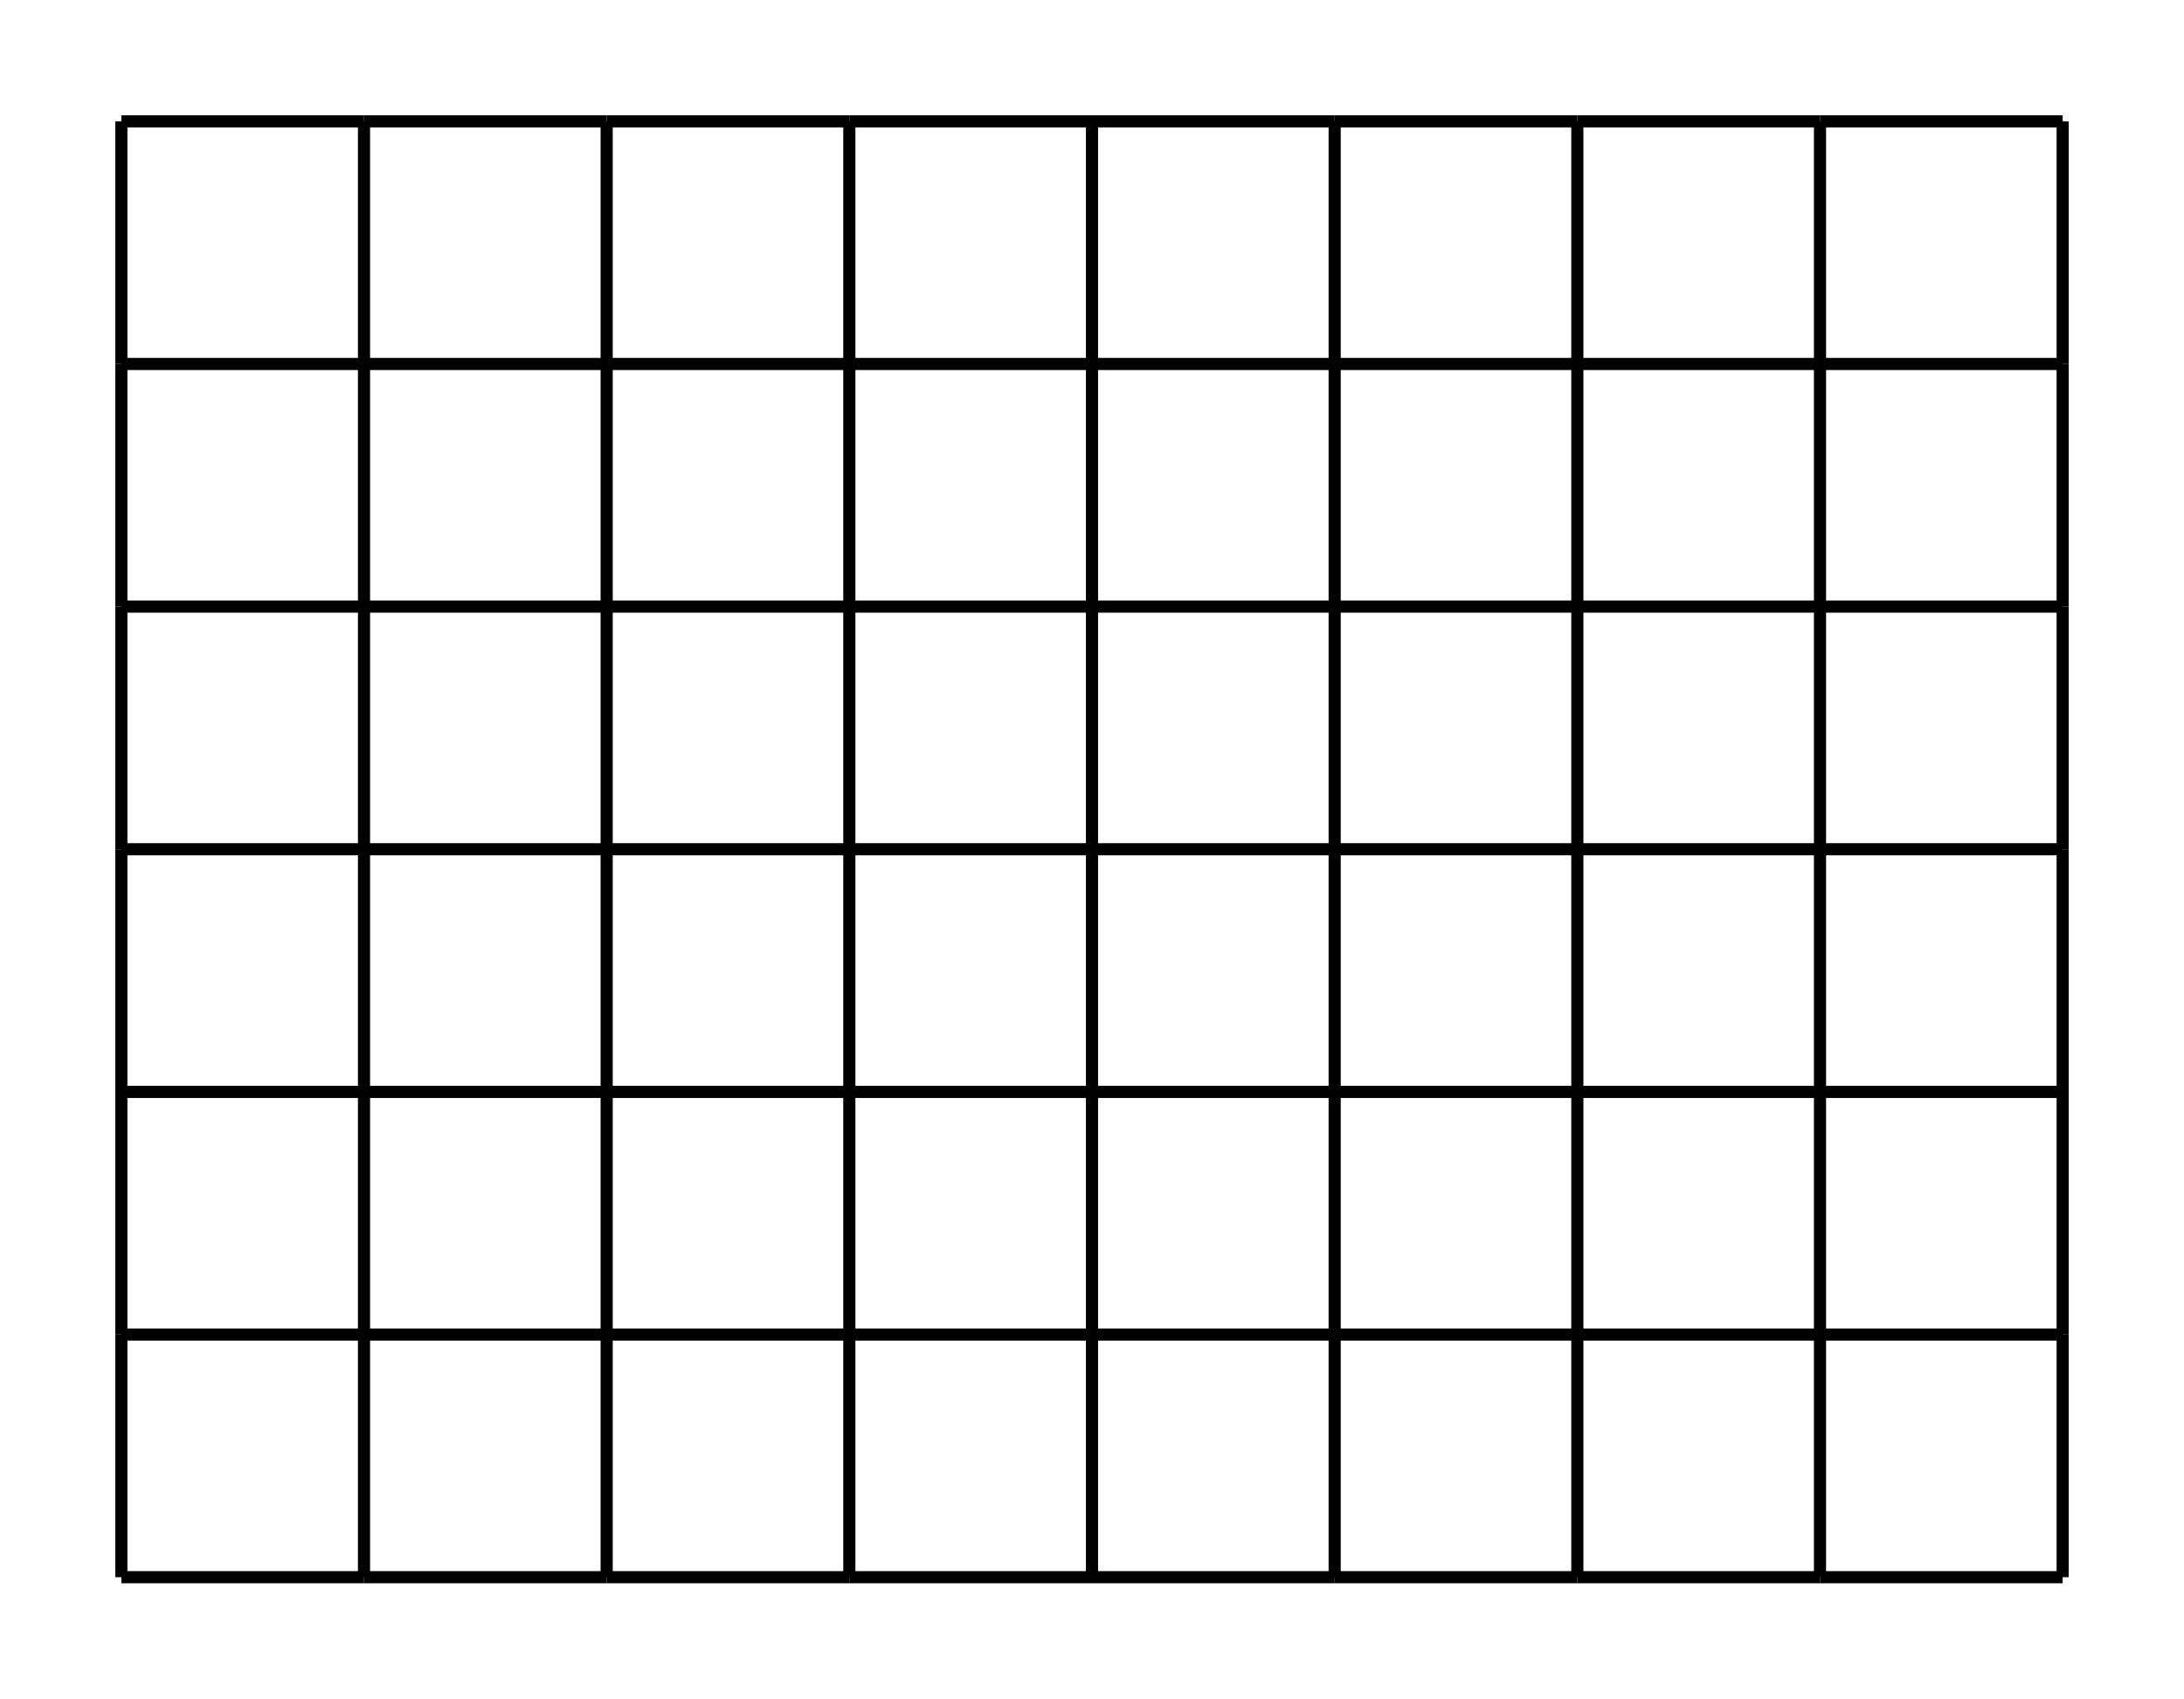
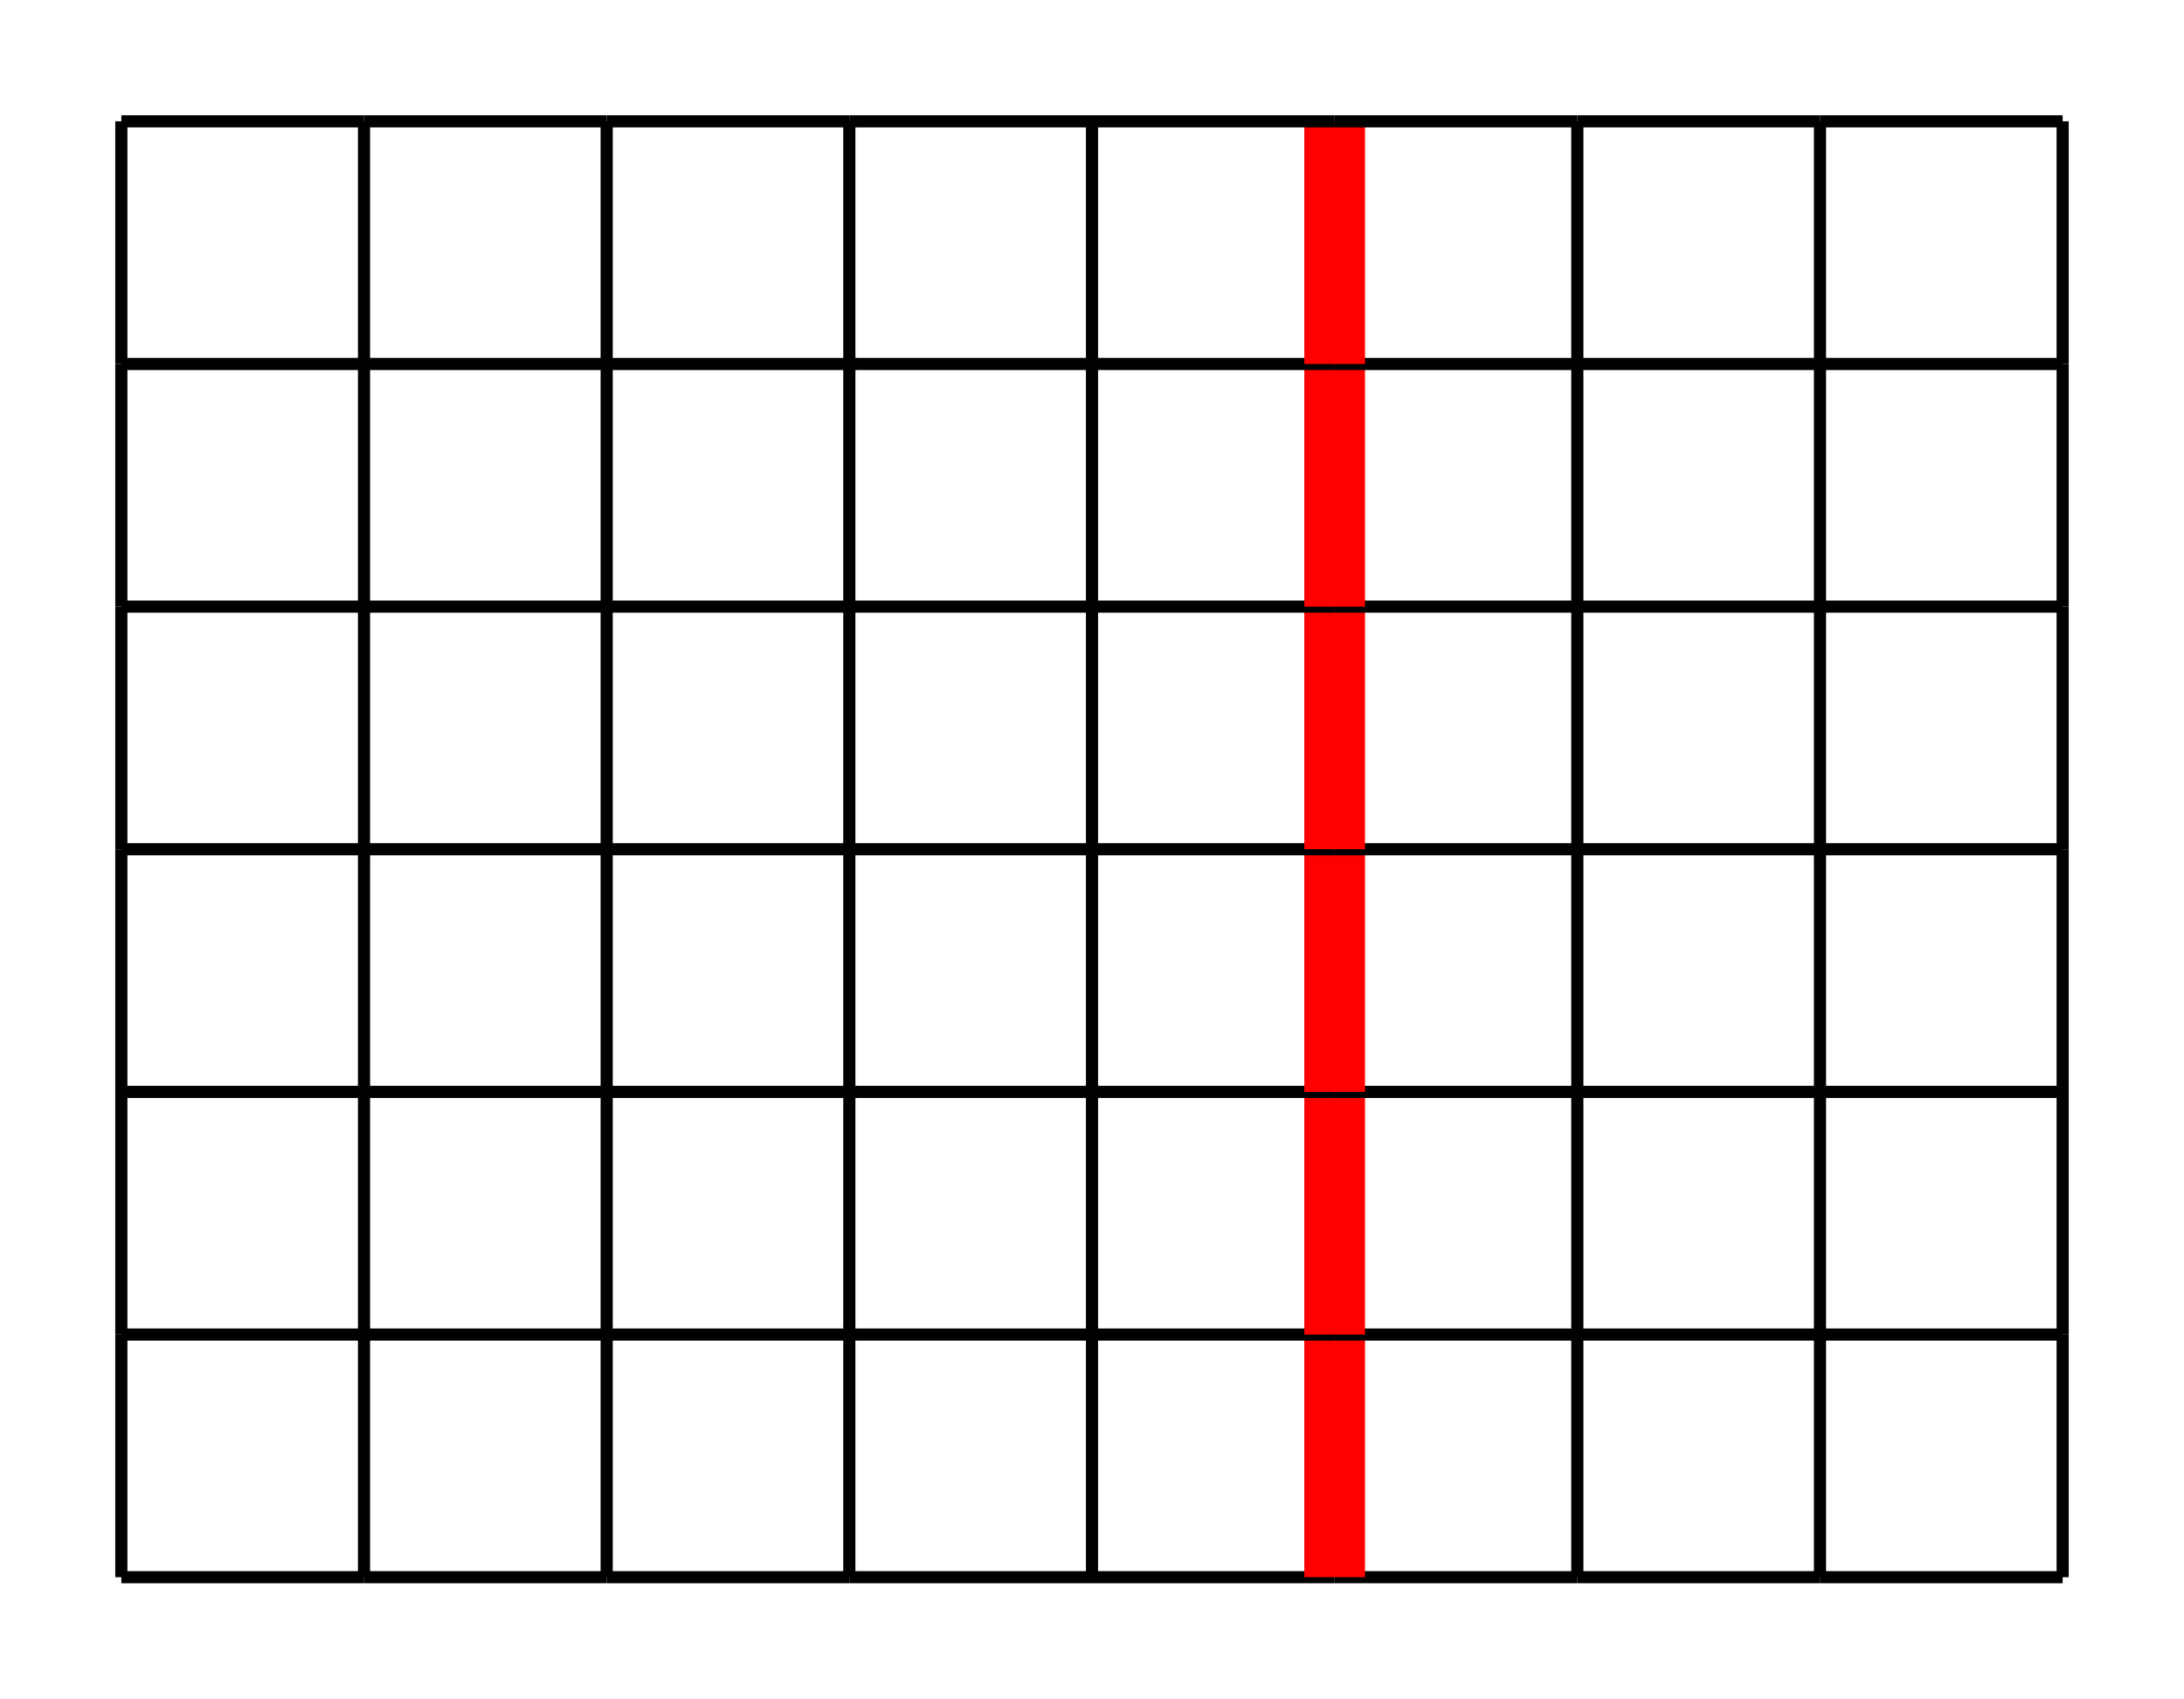
<svg xmlns="http://www.w3.org/2000/svg" width="180" height="140" viewBox="0 -140 180 140">
  <defs>
</defs>
  <path d="M10.0,-10.0 L30.0,-10.0" stroke="black" stroke-width="1" />
  <path d="M10.0,-10.0 L10.0,-30.0" stroke="black" stroke-width="1" />
  <path d="M30.0,-10.0 L50.0,-10.0" stroke="black" stroke-width="1" />
  <path d="M30.0,-10.0 L30.0,-30.0" stroke="black" stroke-width="1" />
  <path d="M50.0,-10.0 L70.0,-10.0" stroke="black" stroke-width="1" />
  <path d="M50.0,-10.0 L50.0,-30.0" stroke="black" stroke-width="1" />
  <path d="M70.0,-10.0 L90.0,-10.0" stroke="black" stroke-width="1" />
  <path d="M70.0,-10.0 L70.0,-30.0" stroke="black" stroke-width="1" />
  <path d="M90.0,-10.0 L110.0,-10.0" stroke="black" stroke-width="1" />
  <path d="M90.0,-10.0 L90.0,-30.0" stroke="black" stroke-width="1" />
  <path d="M110.0,-10.0 L130.0,-10.0" stroke="black" stroke-width="1" />
-   <path d="M110.0,-10.0 L110.0,-30.0" stroke="black" stroke-width="1" />
+   <path d="M110.0,-10.0 L110.0,-30.0" stroke="red" stroke-width="5" />
  <path d="M130.0,-10.0 L150.0,-10.0" stroke="black" stroke-width="1" />
  <path d="M130.0,-10.0 L130.0,-30.0" stroke="black" stroke-width="1" />
  <path d="M150.0,-10.0 L170.0,-10.0" stroke="black" stroke-width="1" />
  <path d="M150.0,-10.0 L150.0,-30.0" stroke="black" stroke-width="1" />
  <path d="M170.0,-10.0 L170.0,-30.0" stroke="black" stroke-width="1" />
  <path d="M10.0,-30.0 L30.0,-30.0" stroke="black" stroke-width="1" />
  <path d="M10.0,-30.0 L10.0,-50.0" stroke="black" stroke-width="1" />
  <path d="M30.0,-30.0 L50.0,-30.0" stroke="black" stroke-width="1" />
  <path d="M30.0,-30.0 L30.0,-50.0" stroke="black" stroke-width="1" />
  <path d="M50.0,-30.0 L70.0,-30.0" stroke="black" stroke-width="1" />
  <path d="M50.0,-30.0 L50.0,-50.0" stroke="black" stroke-width="1" />
  <path d="M70.0,-30.0 L90.0,-30.0" stroke="black" stroke-width="1" />
  <path d="M70.0,-30.0 L70.0,-50.0" stroke="black" stroke-width="1" />
  <path d="M90.0,-30.0 L110.0,-30.0" stroke="black" stroke-width="1" />
  <path d="M90.0,-30.0 L90.0,-50.0" stroke="black" stroke-width="1" />
  <path d="M110.0,-30.0 L130.0,-30.0" stroke="black" stroke-width="1" />
-   <path d="M110.0,-30.0 L110.0,-50.0" stroke="black" stroke-width="1" />
+   <path d="M110.0,-30.0 L110.0,-50.0" stroke="red" stroke-width="5" />
  <path d="M130.0,-30.0 L150.0,-30.0" stroke="black" stroke-width="1" />
  <path d="M130.0,-30.0 L130.0,-50.0" stroke="black" stroke-width="1" />
  <path d="M150.0,-30.0 L170.0,-30.0" stroke="black" stroke-width="1" />
  <path d="M150.0,-30.0 L150.0,-50.0" stroke="black" stroke-width="1" />
  <path d="M170.0,-30.0 L170.0,-50.0" stroke="black" stroke-width="1" />
  <path d="M10.0,-50.0 L30.0,-50.0" stroke="black" stroke-width="1" />
  <path d="M10.0,-50.0 L10.0,-70.0" stroke="black" stroke-width="1" />
  <path d="M30.0,-50.0 L50.0,-50.0" stroke="black" stroke-width="1" />
  <path d="M30.0,-50.0 L30.0,-70.0" stroke="black" stroke-width="1" />
  <path d="M50.0,-50.0 L70.0,-50.0" stroke="black" stroke-width="1" />
  <path d="M50.0,-50.0 L50.0,-70.0" stroke="black" stroke-width="1" />
  <path d="M70.0,-50.0 L90.0,-50.0" stroke="black" stroke-width="1" />
  <path d="M70.0,-50.0 L70.0,-70.0" stroke="black" stroke-width="1" />
  <path d="M90.0,-50.0 L110.0,-50.0" stroke="black" stroke-width="1" />
  <path d="M90.0,-50.0 L90.0,-70.0" stroke="black" stroke-width="1" />
  <path d="M110.0,-50.0 L130.0,-50.0" stroke="black" stroke-width="1" />
-   <path d="M110.0,-50.0 L110.0,-70.0" stroke="black" stroke-width="1" />
+   <path d="M110.0,-50.0 L110.0,-70.0" stroke="red" stroke-width="5" />
  <path d="M130.0,-50.0 L150.0,-50.0" stroke="black" stroke-width="1" />
  <path d="M130.0,-50.0 L130.0,-70.0" stroke="black" stroke-width="1" />
  <path d="M150.0,-50.0 L170.0,-50.0" stroke="black" stroke-width="1" />
  <path d="M150.0,-50.0 L150.0,-70.0" stroke="black" stroke-width="1" />
  <path d="M170.0,-50.0 L170.0,-70.0" stroke="black" stroke-width="1" />
  <path d="M10.0,-70.0 L30.0,-70.0" stroke="black" stroke-width="1" />
  <path d="M10.0,-70.0 L10.0,-90.0" stroke="black" stroke-width="1" />
  <path d="M30.0,-70.0 L50.0,-70.0" stroke="black" stroke-width="1" />
  <path d="M30.0,-70.0 L30.0,-90.0" stroke="black" stroke-width="1" />
  <path d="M50.0,-70.0 L70.0,-70.0" stroke="black" stroke-width="1" />
  <path d="M50.0,-70.0 L50.0,-90.0" stroke="black" stroke-width="1" />
  <path d="M70.0,-70.0 L90.0,-70.0" stroke="black" stroke-width="1" />
  <path d="M70.0,-70.0 L70.0,-90.0" stroke="black" stroke-width="1" />
  <path d="M90.0,-70.0 L110.0,-70.0" stroke="black" stroke-width="1" />
  <path d="M90.0,-70.0 L90.0,-90.0" stroke="black" stroke-width="1" />
  <path d="M110.0,-70.0 L130.0,-70.0" stroke="black" stroke-width="1" />
-   <path d="M110.0,-70.0 L110.0,-90.0" stroke="black" stroke-width="1" />
+   <path d="M110.0,-70.0 L110.0,-90.0" stroke="red" stroke-width="5" />
  <path d="M130.0,-70.0 L150.0,-70.0" stroke="black" stroke-width="1" />
  <path d="M130.0,-70.0 L130.0,-90.0" stroke="black" stroke-width="1" />
  <path d="M150.0,-70.0 L170.0,-70.0" stroke="black" stroke-width="1" />
  <path d="M150.0,-70.0 L150.0,-90.0" stroke="black" stroke-width="1" />
  <path d="M170.0,-70.0 L170.0,-90.0" stroke="black" stroke-width="1" />
  <path d="M10.0,-90.0 L30.0,-90.0" stroke="black" stroke-width="1" />
  <path d="M10.0,-90.0 L10.0,-110.0" stroke="black" stroke-width="1" />
  <path d="M30.0,-90.0 L50.0,-90.0" stroke="black" stroke-width="1" />
  <path d="M30.0,-90.0 L30.0,-110.0" stroke="black" stroke-width="1" />
  <path d="M50.0,-90.0 L70.0,-90.0" stroke="black" stroke-width="1" />
  <path d="M50.0,-90.0 L50.0,-110.0" stroke="black" stroke-width="1" />
  <path d="M70.0,-90.0 L90.0,-90.0" stroke="black" stroke-width="1" />
  <path d="M70.0,-90.0 L70.0,-110.0" stroke="black" stroke-width="1" />
  <path d="M90.0,-90.0 L110.0,-90.0" stroke="black" stroke-width="1" />
  <path d="M90.0,-90.0 L90.0,-110.0" stroke="black" stroke-width="1" />
  <path d="M110.0,-90.0 L130.0,-90.0" stroke="black" stroke-width="1" />
-   <path d="M110.0,-90.0 L110.0,-110.0" stroke="black" stroke-width="1" />
+   <path d="M110.0,-90.0 L110.0,-110.0" stroke="red" stroke-width="5" />
  <path d="M130.0,-90.0 L150.0,-90.0" stroke="black" stroke-width="1" />
  <path d="M130.0,-90.0 L130.0,-110.0" stroke="black" stroke-width="1" />
  <path d="M150.0,-90.0 L170.0,-90.0" stroke="black" stroke-width="1" />
  <path d="M150.0,-90.0 L150.0,-110.0" stroke="black" stroke-width="1" />
  <path d="M170.0,-90.0 L170.0,-110.0" stroke="black" stroke-width="1" />
  <path d="M10.0,-110.0 L30.0,-110.0" stroke="black" stroke-width="1" />
  <path d="M10.0,-110.0 L10.0,-130.0" stroke="black" stroke-width="1" />
  <path d="M30.0,-110.0 L50.0,-110.0" stroke="black" stroke-width="1" />
  <path d="M30.0,-110.0 L30.0,-130.0" stroke="black" stroke-width="1" />
  <path d="M50.0,-110.0 L70.0,-110.0" stroke="black" stroke-width="1" />
  <path d="M50.0,-110.0 L50.0,-130.0" stroke="black" stroke-width="1" />
  <path d="M70.0,-110.0 L90.0,-110.0" stroke="black" stroke-width="1" />
  <path d="M70.0,-110.0 L70.0,-130.0" stroke="black" stroke-width="1" />
  <path d="M90.0,-110.0 L110.0,-110.0" stroke="black" stroke-width="1" />
  <path d="M90.0,-110.0 L90.0,-130.0" stroke="black" stroke-width="1" />
  <path d="M110.0,-110.0 L130.0,-110.0" stroke="black" stroke-width="1" />
-   <path d="M110.0,-110.0 L110.0,-130.0" stroke="black" stroke-width="1" />
+   <path d="M110.0,-110.0 L110.0,-130.0" stroke="red" stroke-width="5" />
  <path d="M130.0,-110.0 L150.0,-110.0" stroke="black" stroke-width="1" />
  <path d="M130.0,-110.0 L130.0,-130.0" stroke="black" stroke-width="1" />
  <path d="M150.0,-110.0 L170.0,-110.0" stroke="black" stroke-width="1" />
  <path d="M150.0,-110.0 L150.0,-130.0" stroke="black" stroke-width="1" />
  <path d="M170.0,-110.0 L170.0,-130.0" stroke="black" stroke-width="1" />
  <path d="M10.0,-130.0 L30.0,-130.0" stroke="black" stroke-width="1" />
  <path d="M30.0,-130.0 L50.0,-130.0" stroke="black" stroke-width="1" />
  <path d="M50.0,-130.0 L70.0,-130.0" stroke="black" stroke-width="1" />
  <path d="M70.0,-130.0 L90.0,-130.0" stroke="black" stroke-width="1" />
  <path d="M90.0,-130.0 L110.0,-130.0" stroke="black" stroke-width="1" />
  <path d="M110.0,-130.0 L130.0,-130.0" stroke="black" stroke-width="1" />
  <path d="M130.0,-130.0 L150.0,-130.0" stroke="black" stroke-width="1" />
  <path d="M150.0,-130.0 L170.0,-130.0" stroke="black" stroke-width="1" />
</svg>
